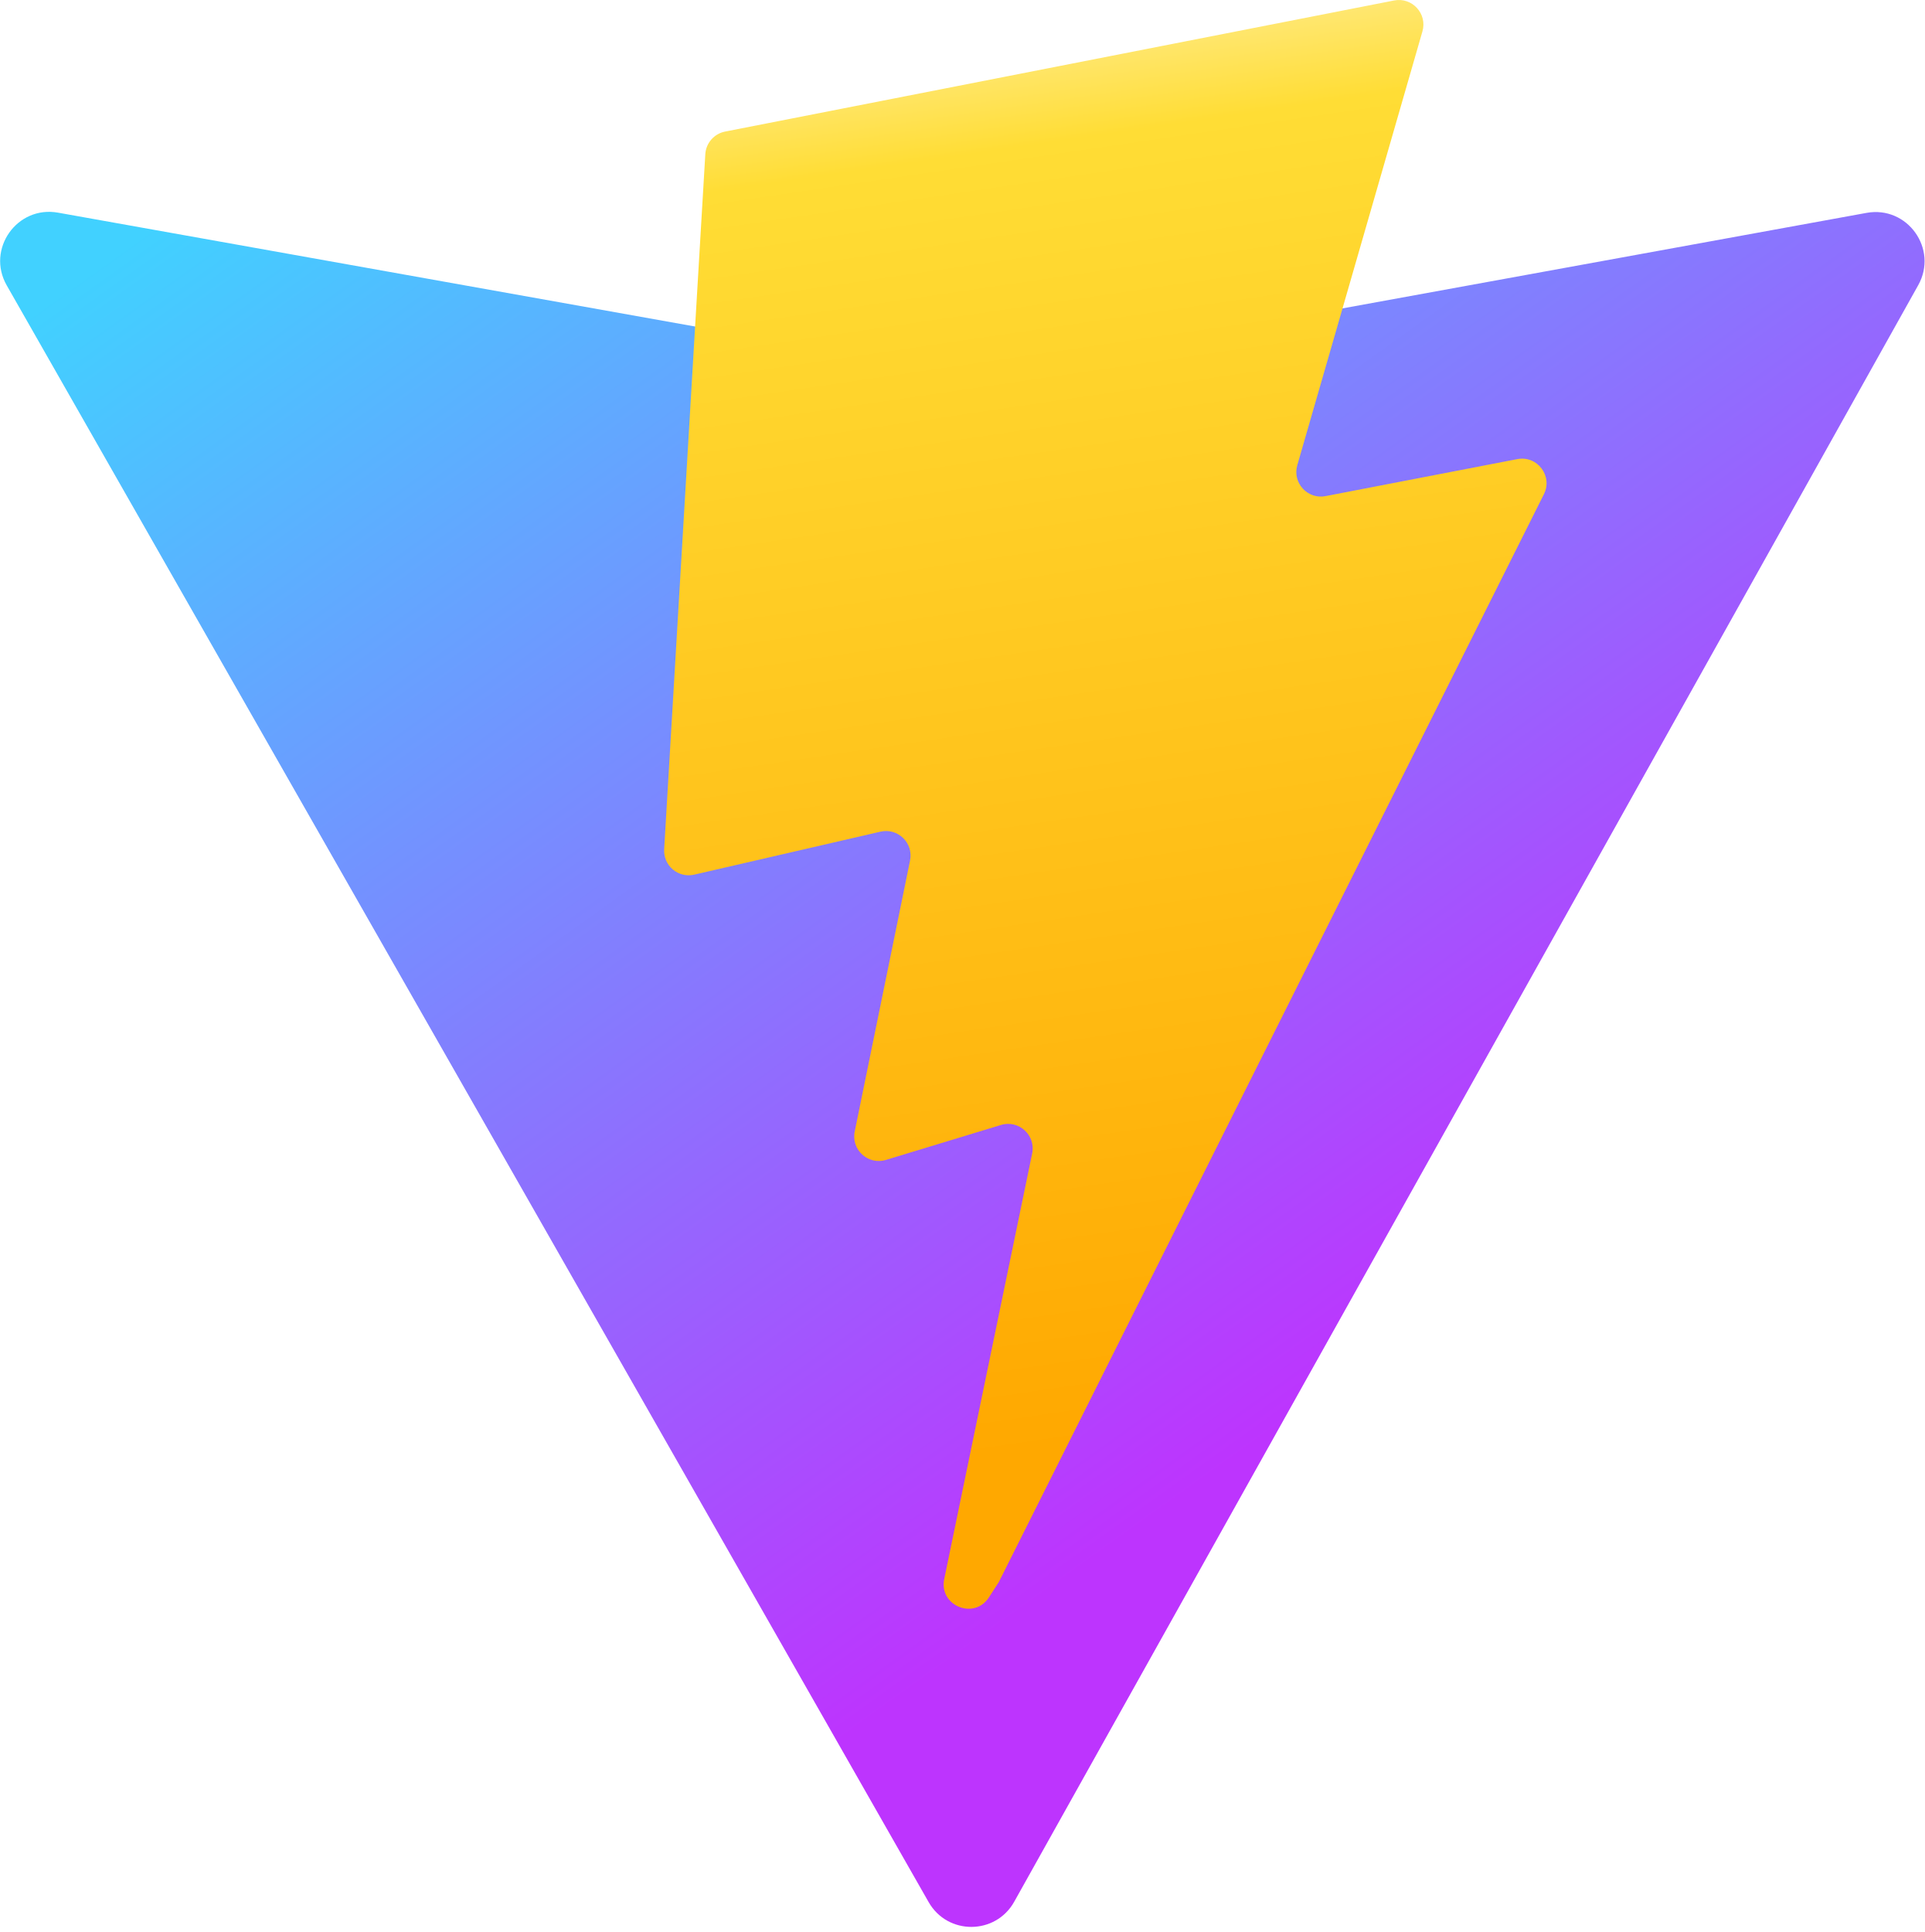
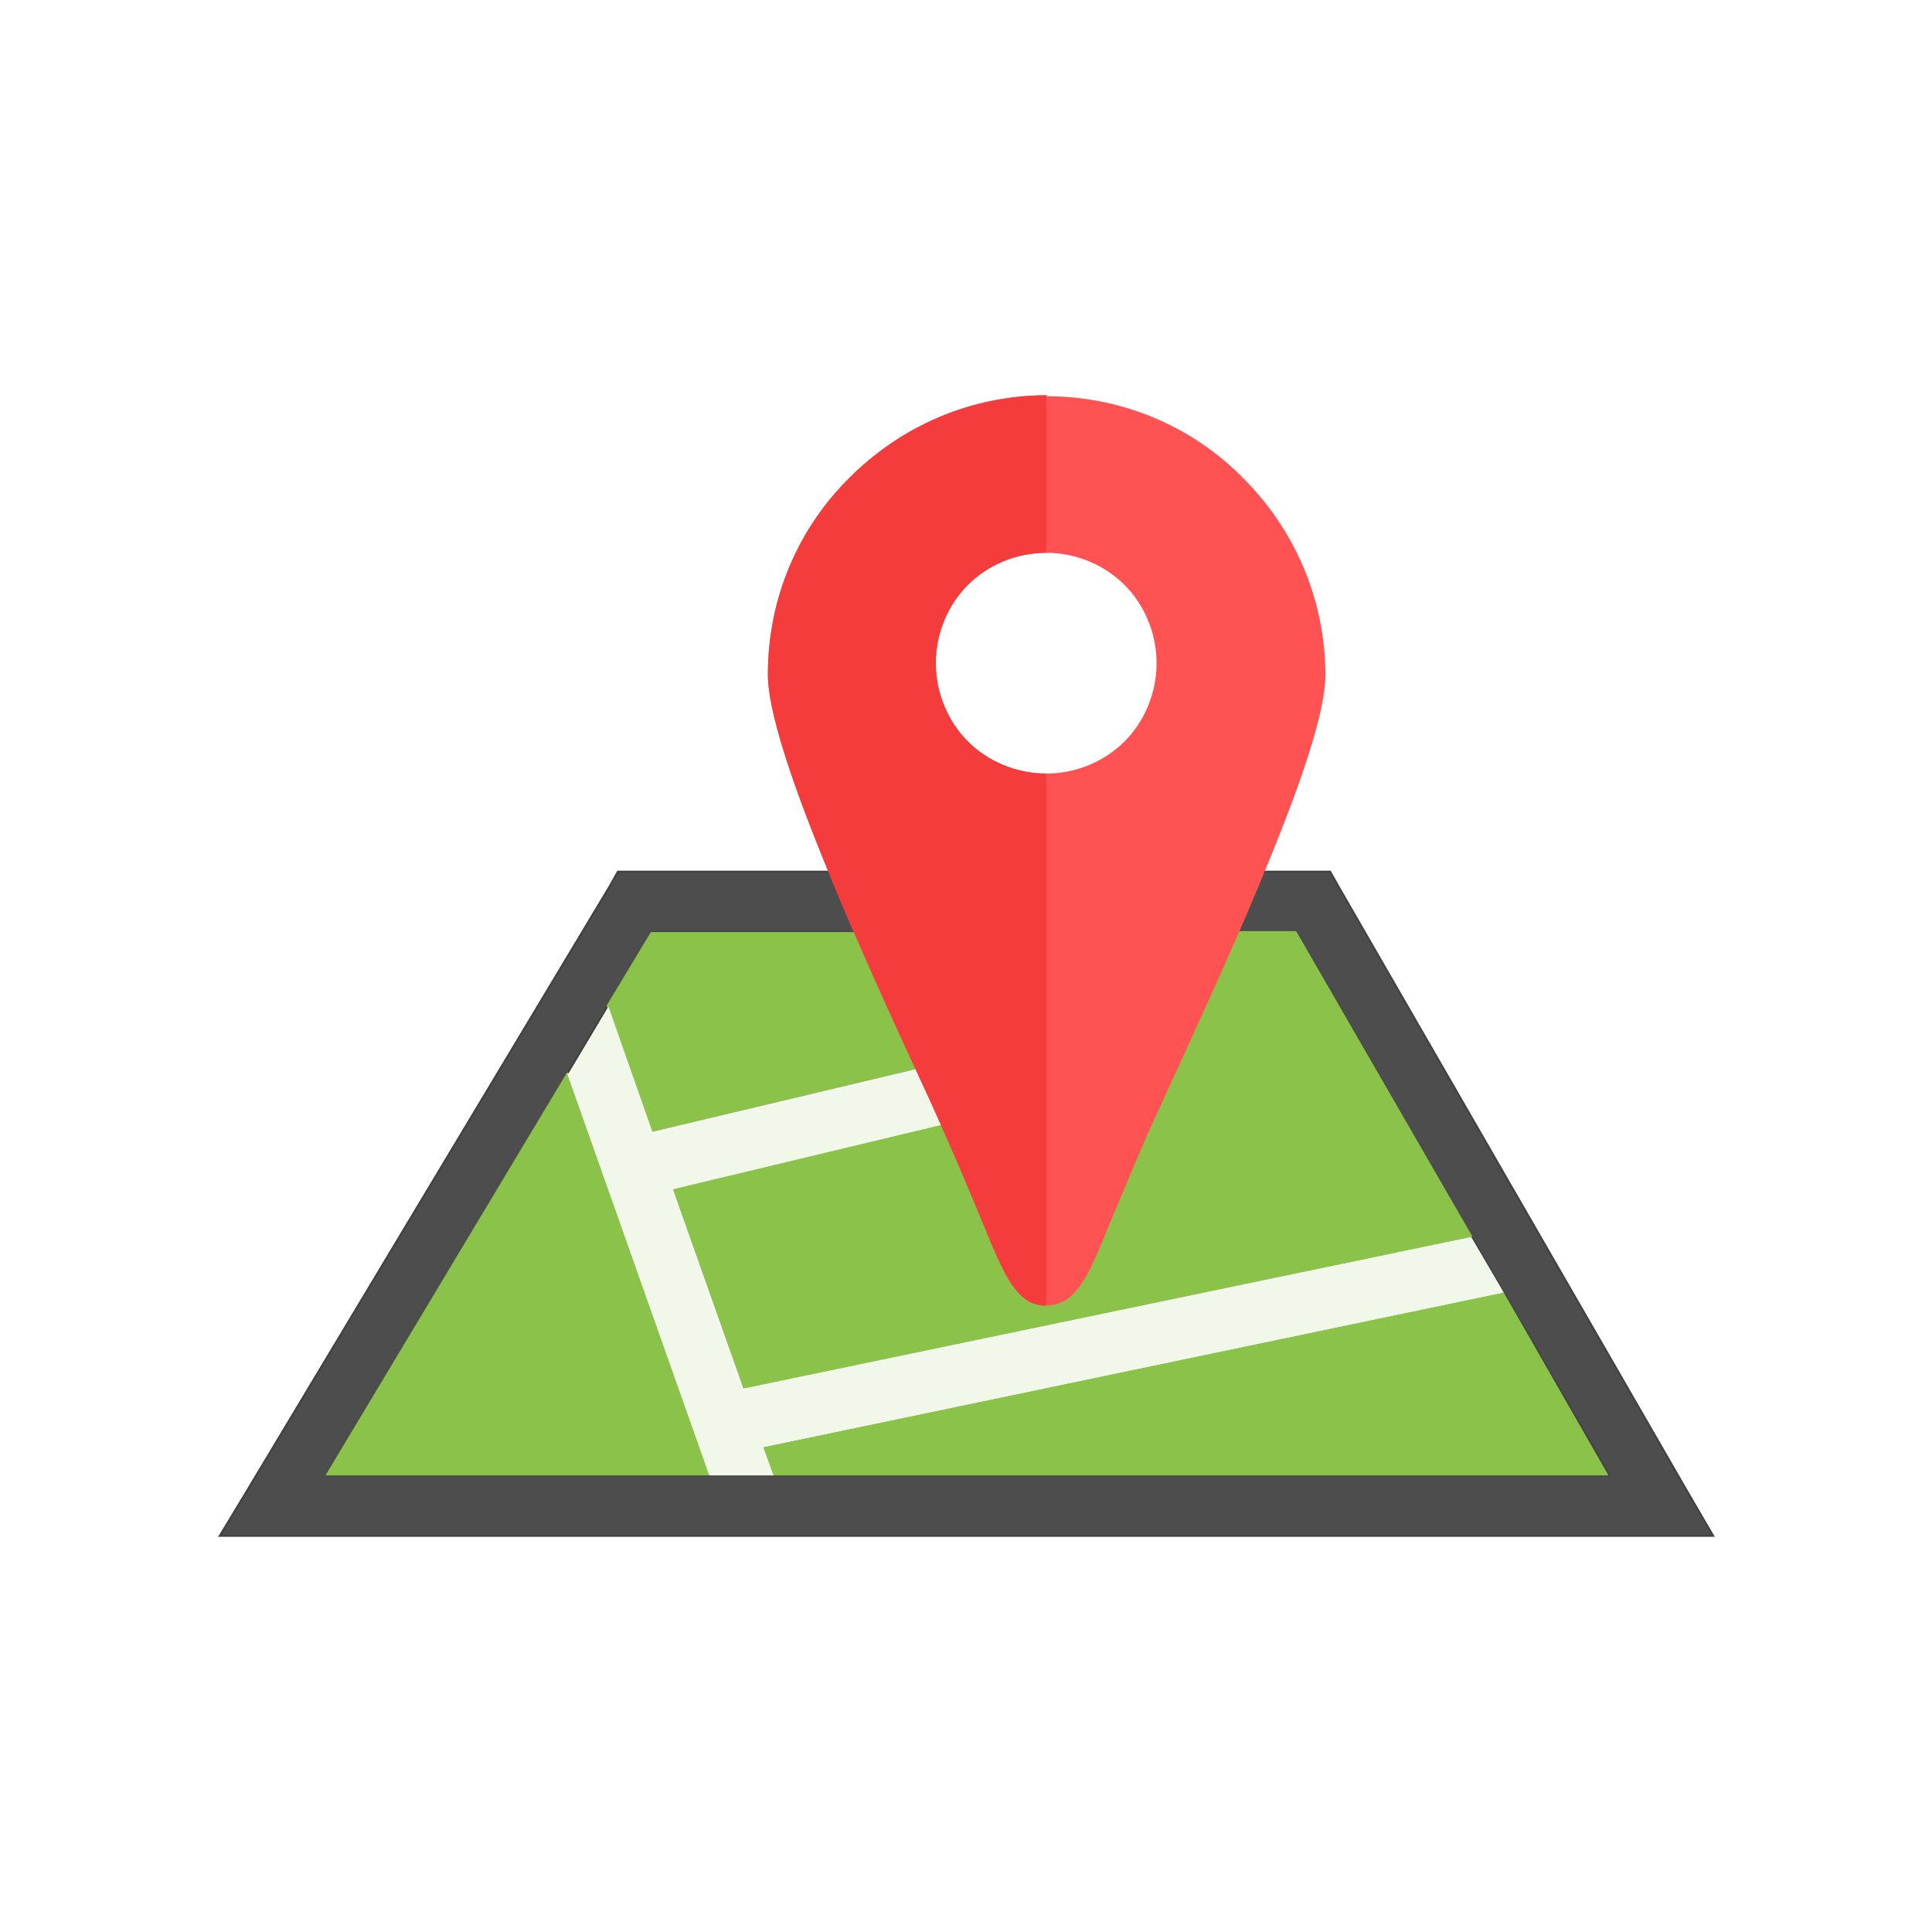
- <svg xmlns="http://www.w3.org/2000/svg" aria-hidden="true" role="img" class="iconify iconify--logos" width="31.88" height="32" preserveAspectRatio="xMidYMid meet" viewBox="0 0 256 257">
+ <svg xmlns="http://www.w3.org/2000/svg" xml:space="preserve" width="2048" height="2048" style="shape-rendering:geometricPrecision;text-rendering:geometricPrecision;image-rendering:optimizeQuality;fill-rule:evenodd;clip-rule:evenodd">
  <defs>
-     <linearGradient id="IconifyId1813088fe1fbc01fb466" x1="-.828%" x2="57.636%" y1="7.652%" y2="78.411%">
-       <stop offset="0%" stop-color="#41D1FF" />
-       <stop offset="100%" stop-color="#BD34FE" />
-     </linearGradient>
-     <linearGradient id="IconifyId1813088fe1fbc01fb467" x1="43.376%" x2="50.316%" y1="2.242%" y2="89.03%">
-       <stop offset="0%" stop-color="#FFEA83" />
-       <stop offset="8.333%" stop-color="#FFDD35" />
-       <stop offset="100%" stop-color="#FFA800" />
-     </linearGradient>
+     <style>.fil1{fill:#8bc34a}</style>
  </defs>
-   <path fill="url(#IconifyId1813088fe1fbc01fb466)" d="M255.153 37.938L134.897 252.976c-2.483 4.44-8.862 4.466-11.382.048L.875 37.958c-2.746-4.814 1.371-10.646 6.827-9.67l120.385 21.517a6.537 6.537 0 0 0 2.322-.004l117.867-21.483c5.438-.991 9.574 4.796 6.877 9.62Z" />
-   <path fill="url(#IconifyId1813088fe1fbc01fb467)" d="M185.432.063L96.44 17.501a3.268 3.268 0 0 0-2.634 3.014l-5.474 92.456a3.268 3.268 0 0 0 3.997 3.378l24.777-5.718c2.318-.535 4.413 1.507 3.936 3.838l-7.361 36.047c-.495 2.426 1.782 4.5 4.151 3.78l15.304-4.649c2.372-.72 4.652 1.36 4.15 3.788l-11.698 56.621c-.732 3.542 3.979 5.473 5.943 2.437l1.313-2.028l72.516-144.72c1.215-2.423-.88-5.186-3.54-4.672l-25.505 4.922c-2.396.462-4.435-1.77-3.759-4.114l16.646-57.705c.677-2.35-1.37-4.583-3.769-4.113Z" />
+   <g id="Layer_x0020_1">
+     <g id="_359464264">
+       <path d="M673 924h428c9 21 18 43 27 64H691l-47 79-298 497h1360l-332-576h-217c9-21 18-43 27-64h226l9 16 369 640 28 48H233l29-48 384-640 9-16h18z" style="fill:#4d4d4d;fill-rule:nonzero;stroke:#424242;stroke-width:2.083" />
+       <path class="fil1" d="m691 1200 286-68c-23-50-43-93-65-144H690l-47 78 47 134zM1005 1190l-292 70 75 212 773-161-187-324h-69c-26 61-52 117-80 177-19 41-32 73-49 115-18 44-36 89-66 88-32-2-46-35-64-79-13-31-28-67-41-98zM752 1564l-151-427-256 427zM1594 1370l-785 164 10 30h886z" />
+       <path d="m601 1137 151 427h68l-11-30 785-164-34-58-773 161-75-212 292-70c-4-10-9-20-14-31-25-55-53-114-77-171 22 51 41 93 65 144l-286 68-47-134-42 71z" style="fill:#f1f8e9" />
+       <path d="M1109 420c82 0 156 33 209 87 54 54 87 128 87 209 0 37-24 109-58 192-32 80-75 173-113 256-25 53-42 97-56 129-24 60-37 90-68 91-32 1-45-30-70-92-13-31-30-72-54-125-39-84-82-178-114-258-34-84-58-156-58-194 0-82 33-156 87-209 54-54 128-87 209-87zm0 166c32 0 62 13 83 34s34 51 34 83-13 62-34 83-51 34-83 34-62-13-83-34-34-51-34-83 13-62 34-83 51-34 83-34z" style="fill:#ff5252" />
+       <path d="M1109 420v166c-32 0-62 13-83 34s-34 51-34 83 13 62 34 83 51 34 83 34v564c-31 0-44-31-69-92-13-31-30-72-54-125-39-84-82-178-114-258-34-84-58-156-58-194 0-82 33-156 87-209 54-54 128-87 209-87z" style="fill:#f43c3c" />
+     </g>
+     <path style="fill:none" d="M0 0h2048v2048H0z" />
+   </g>
</svg>
